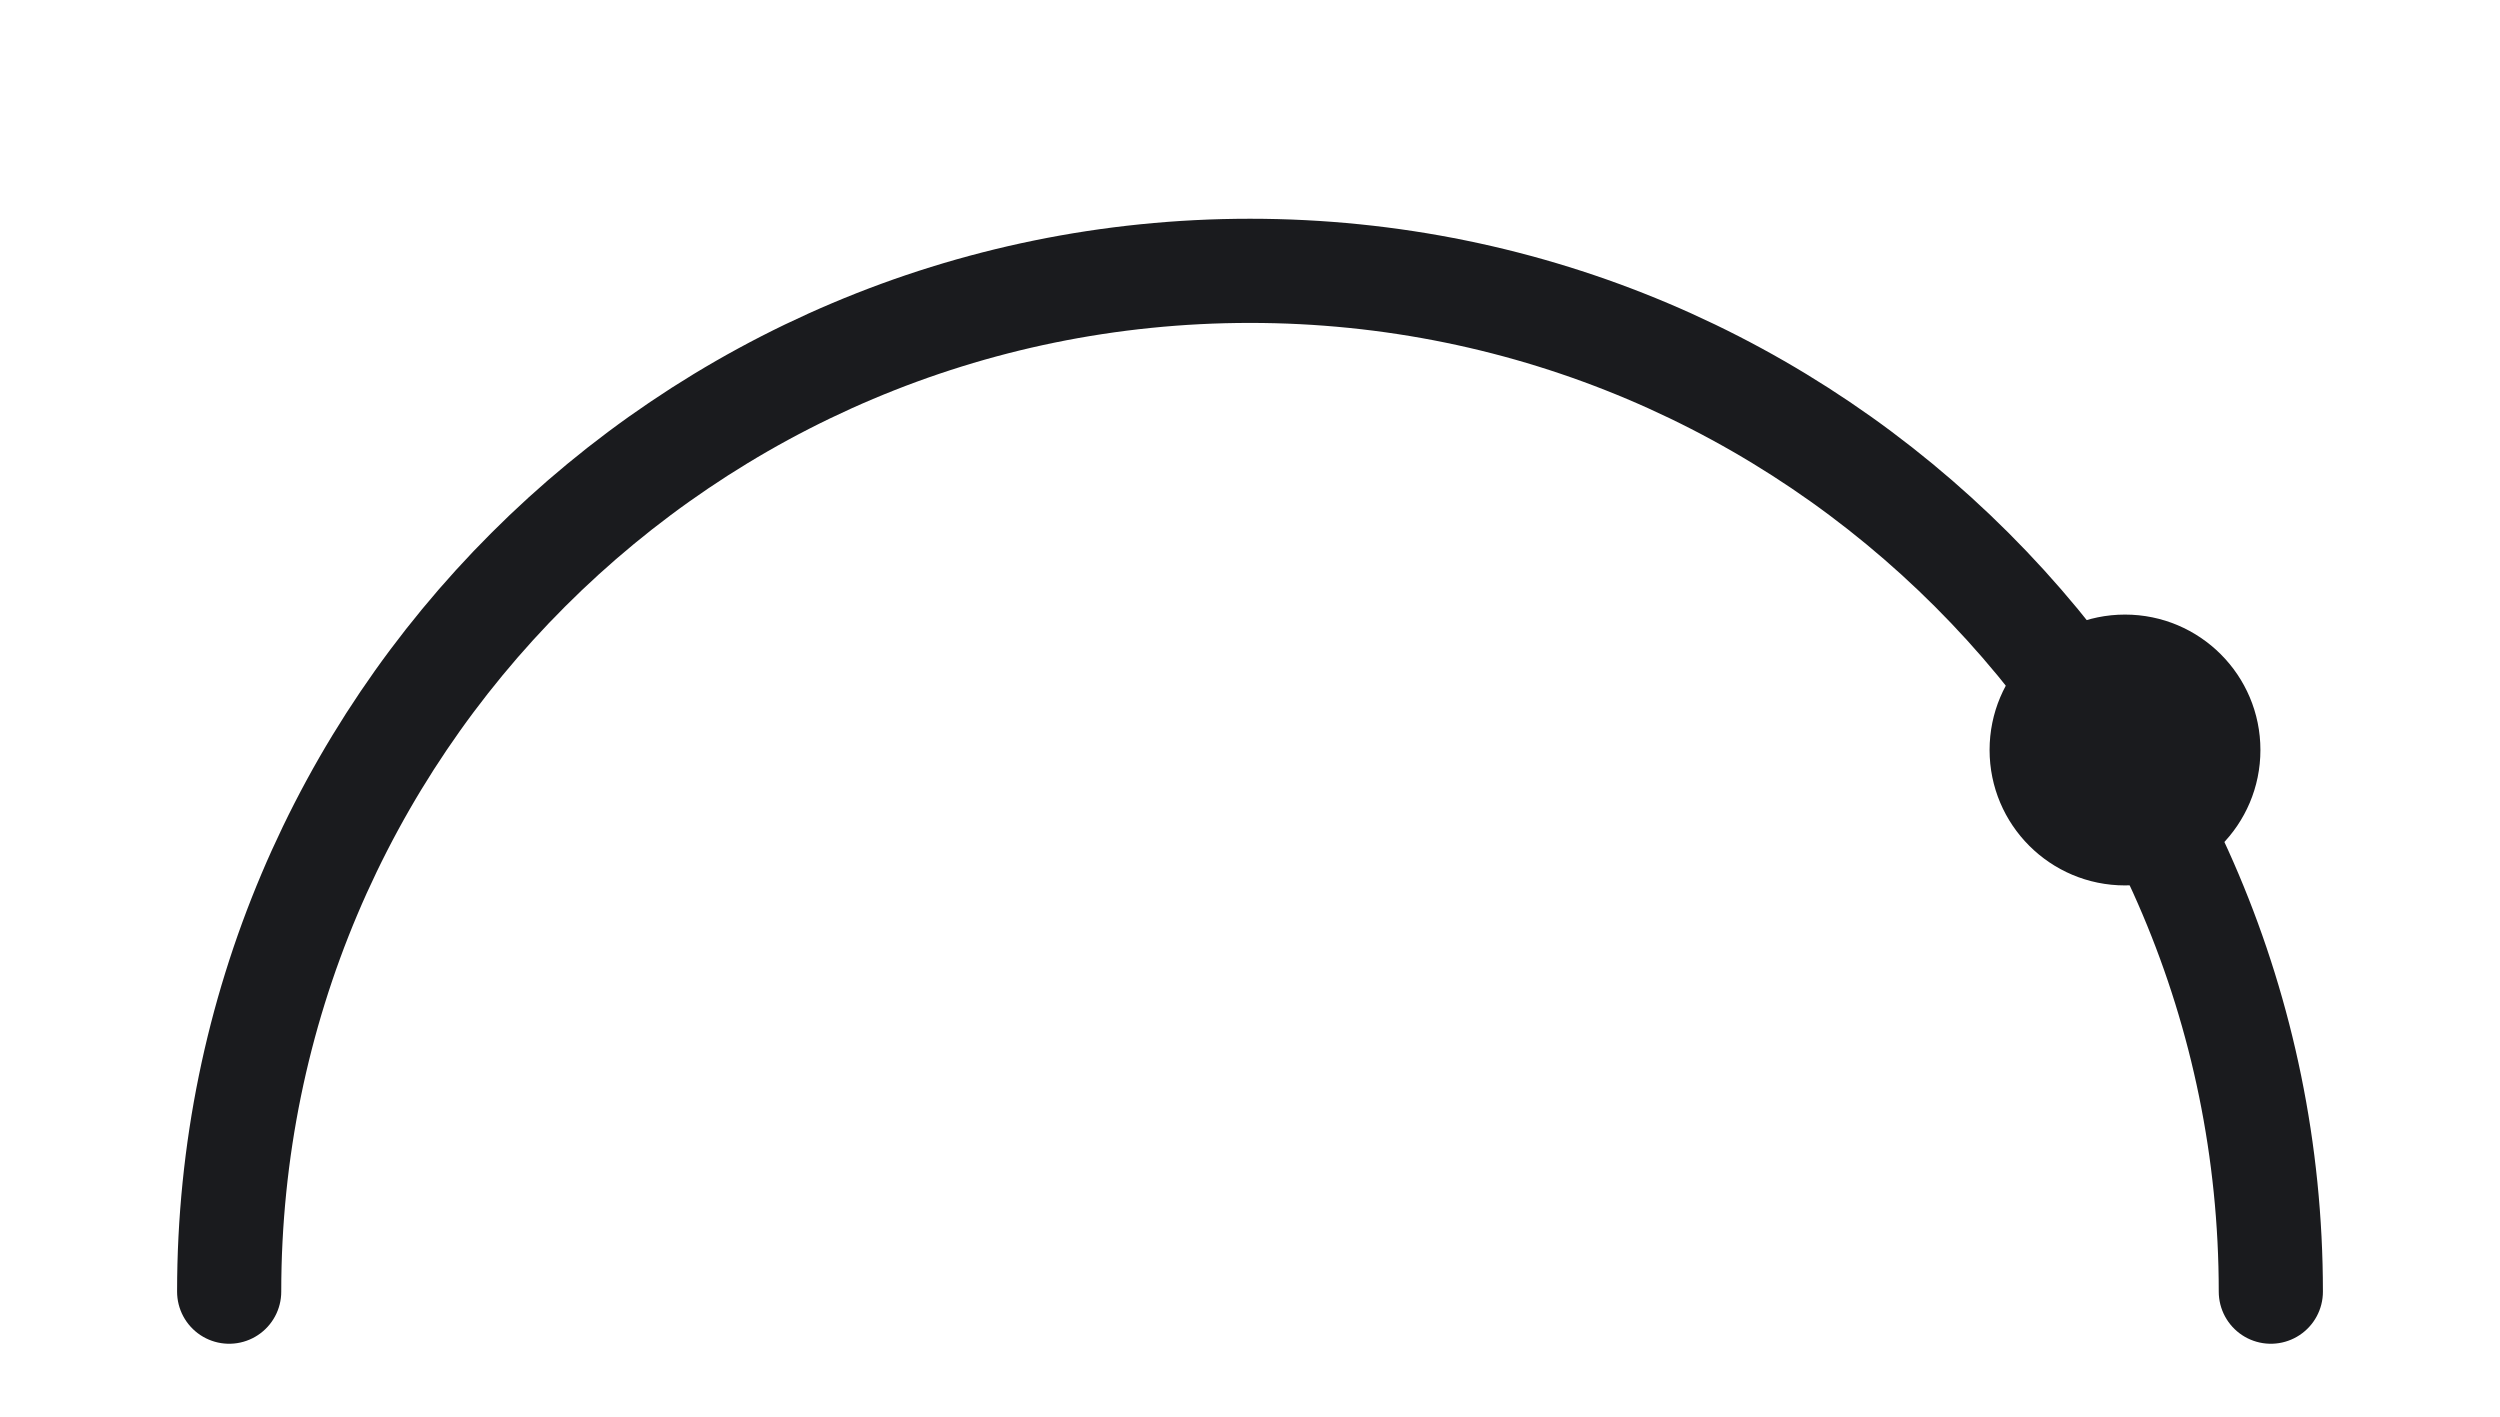
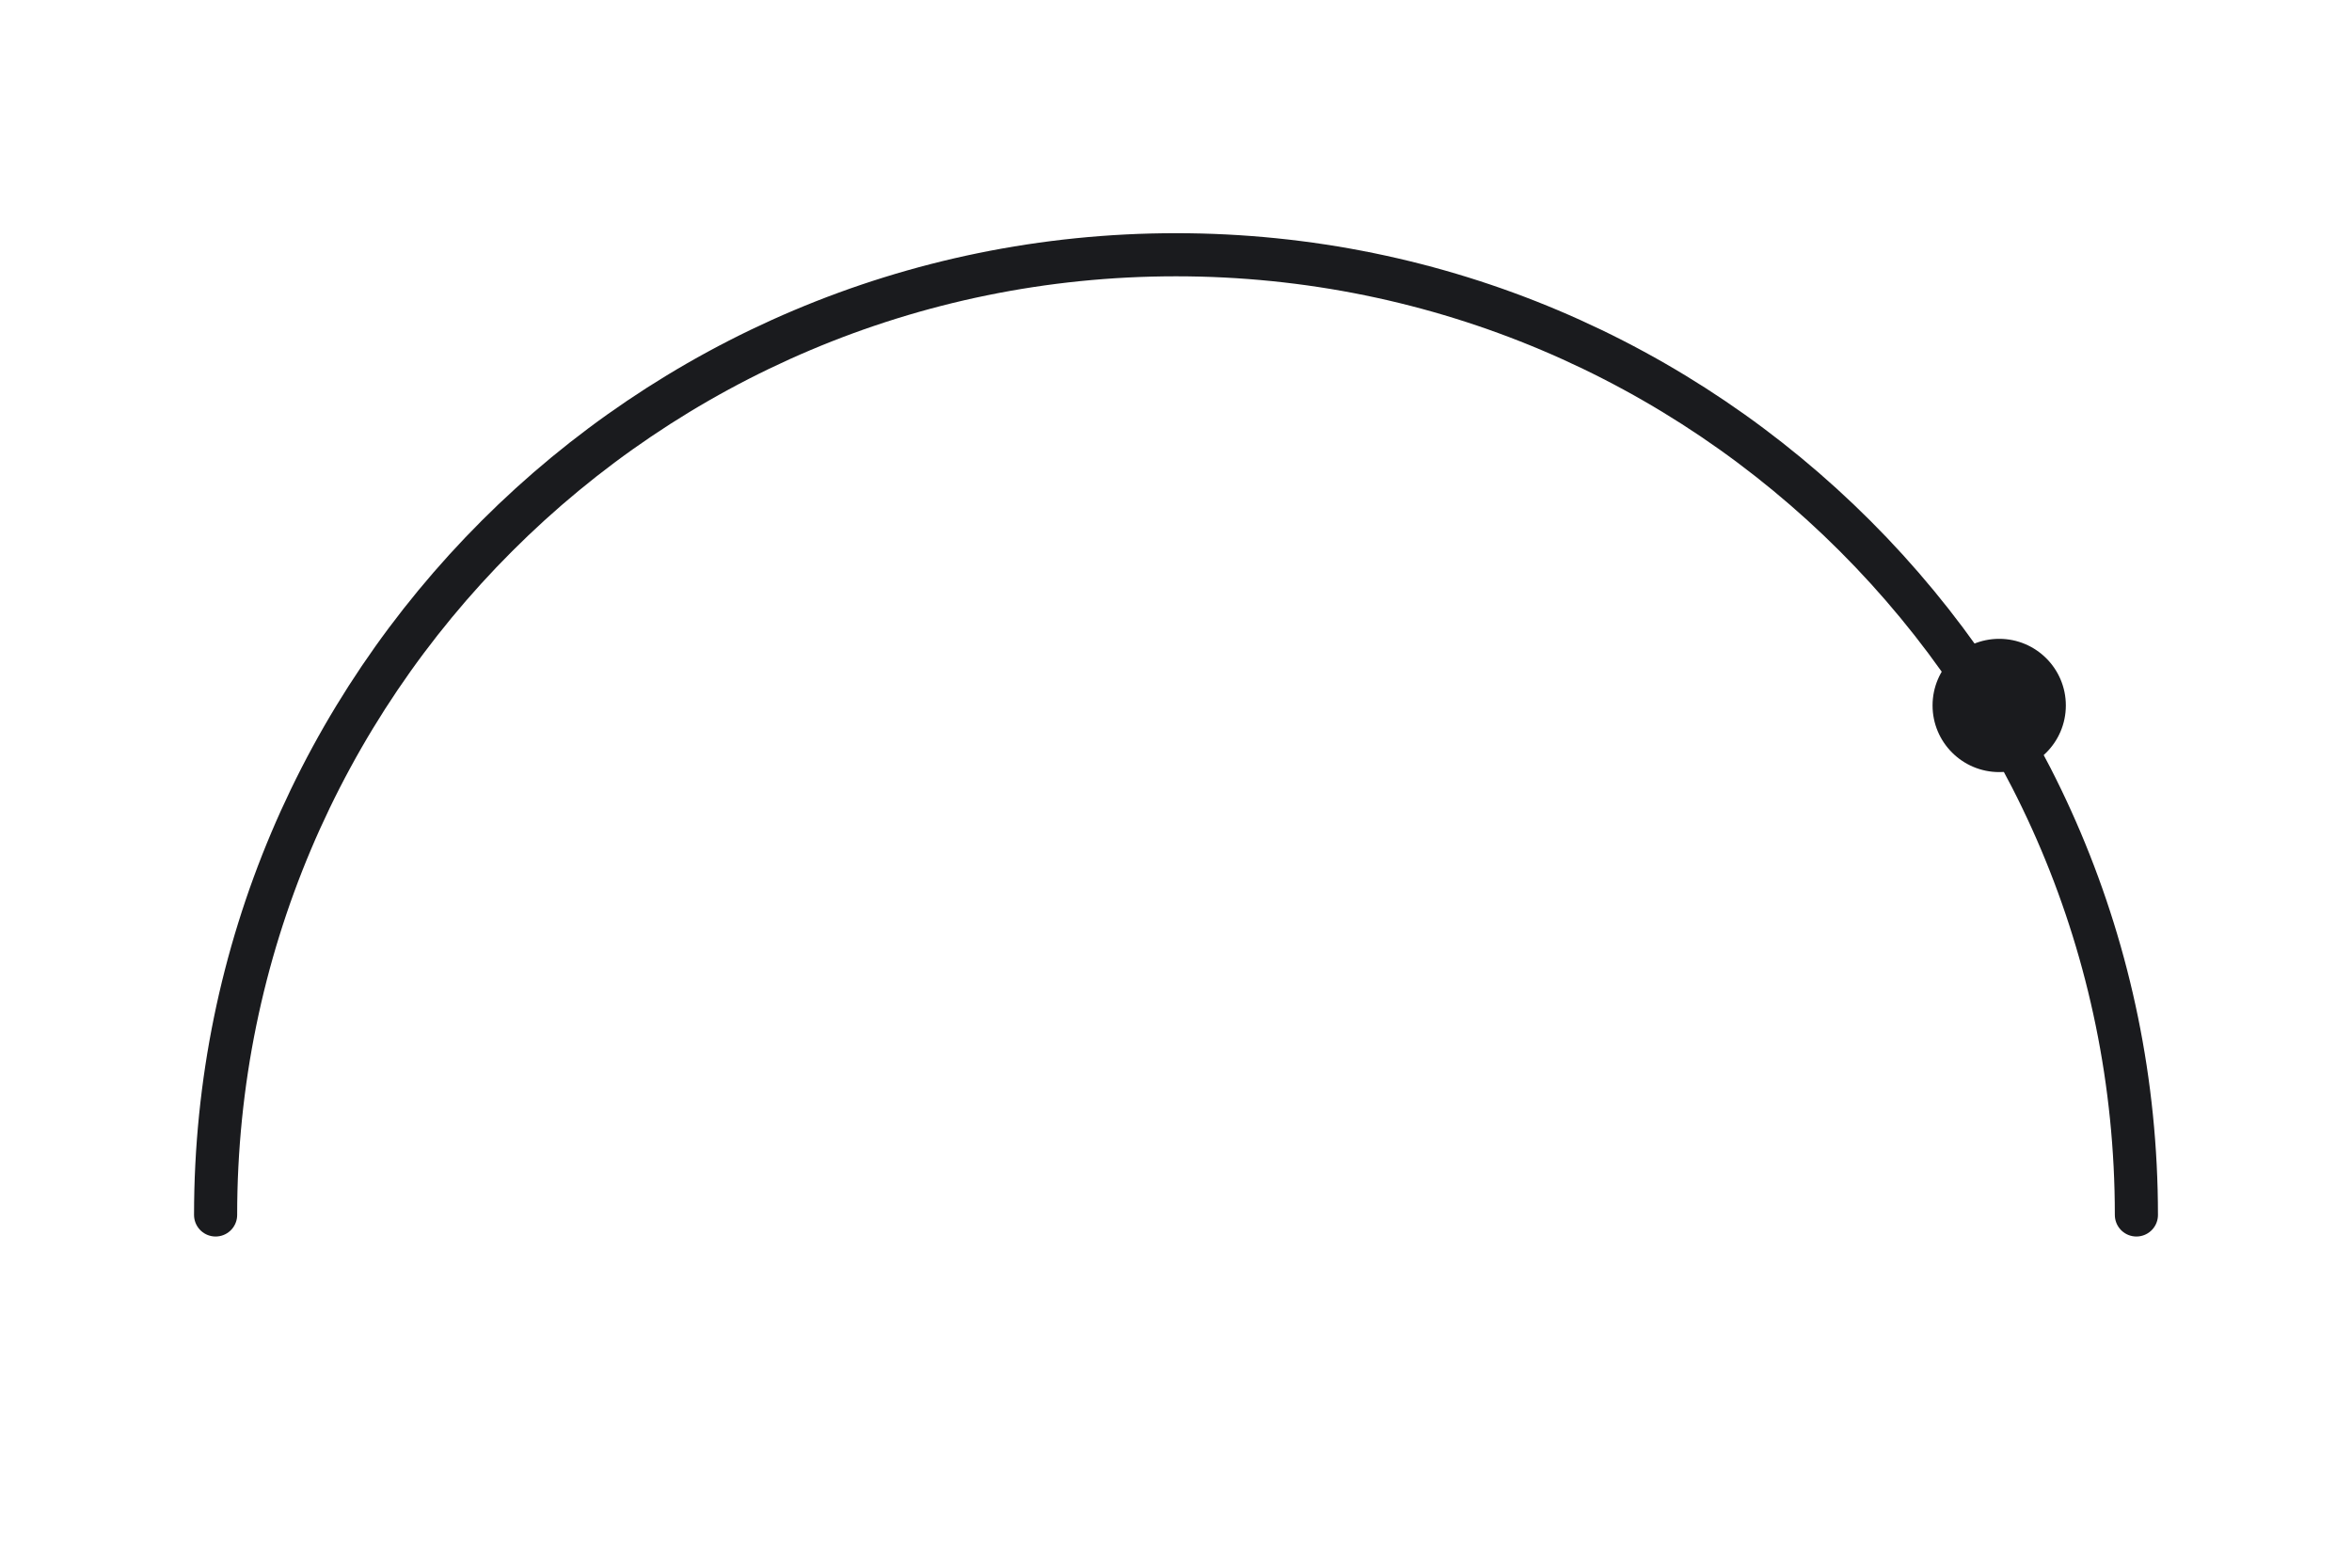
- <svg xmlns="http://www.w3.org/2000/svg" viewBox="0 0 120 68" width="120" height="68">
-   <path d="M11 62 A49 49 0 0 1 109 62" fill="none" stroke="#1a1b1e" stroke-width="5" stroke-linecap="round" />
-   <circle cx="102" cy="36" r="6.5" fill="#1a1b1e" />
+ <svg xmlns="http://www.w3.org/2000/svg" viewBox="0 0 120 80" width="120" height="80">
+   <path d="M11 62 A49 49 0 0 1 109 62" fill="none" stroke="#1a1b1e" stroke-width="2.2" stroke-linecap="round" />
+   <circle cx="102" cy="36" r="3.4" fill="#1a1b1e" />
</svg>
